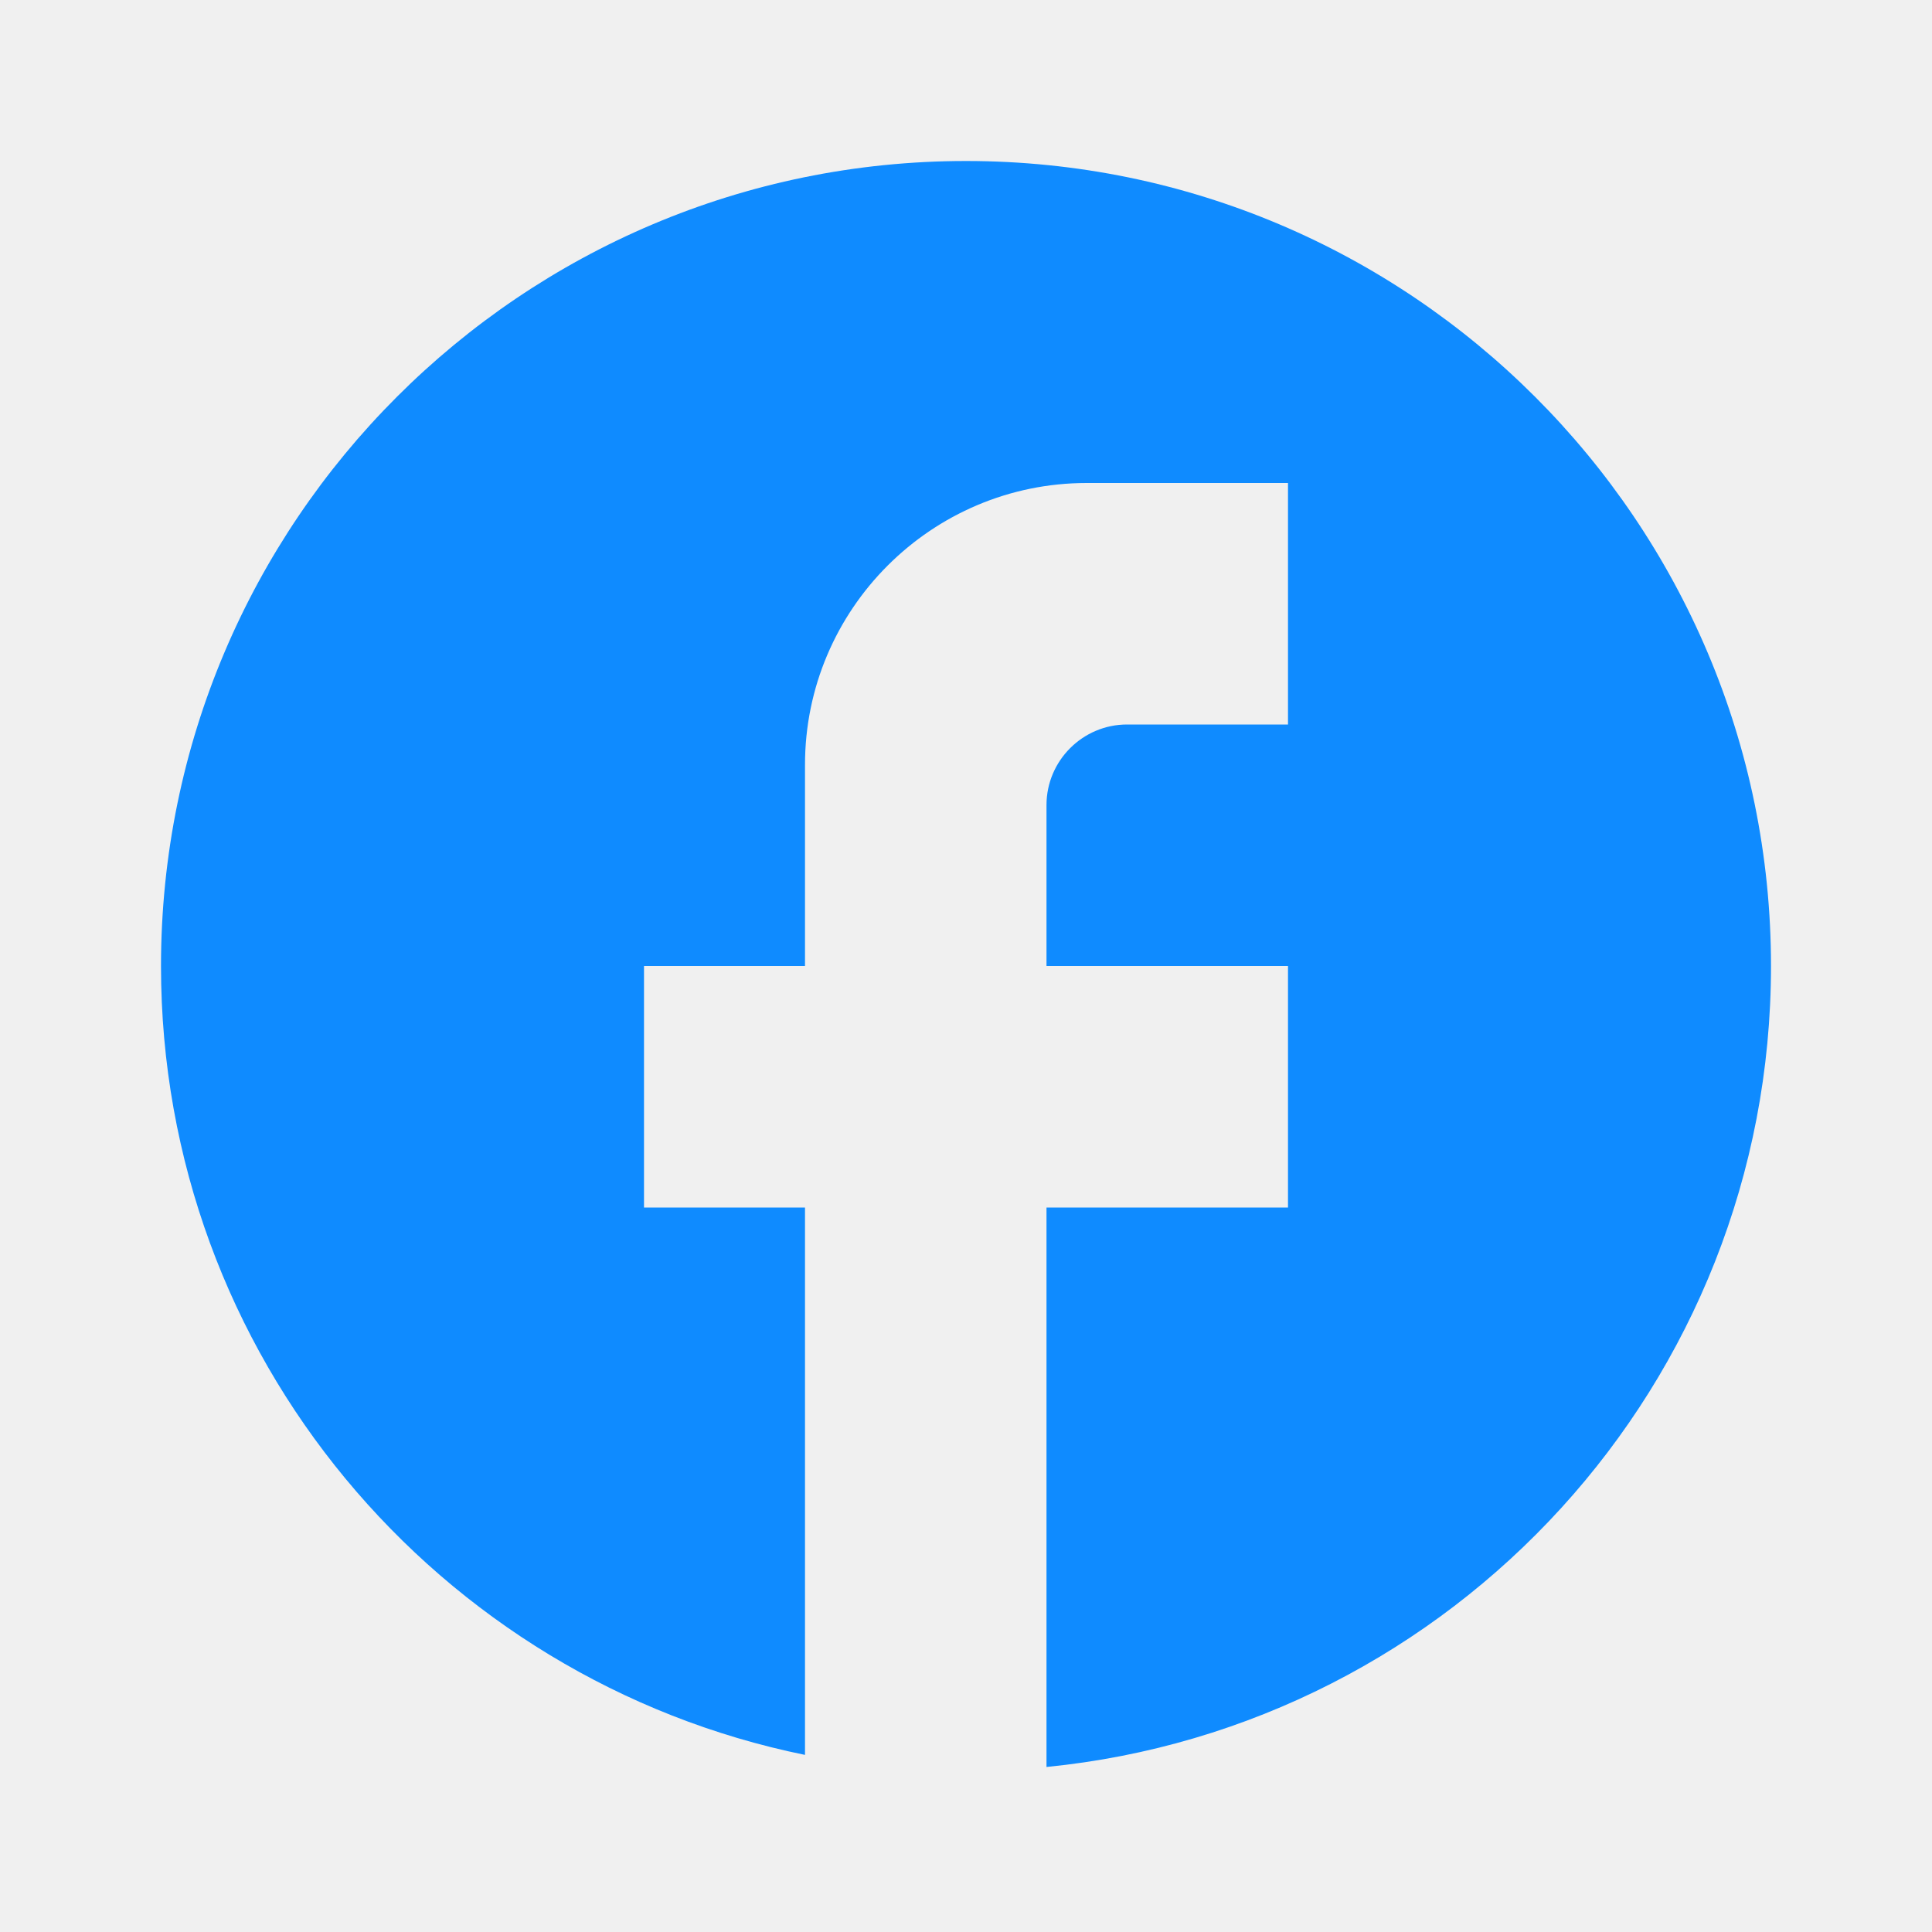
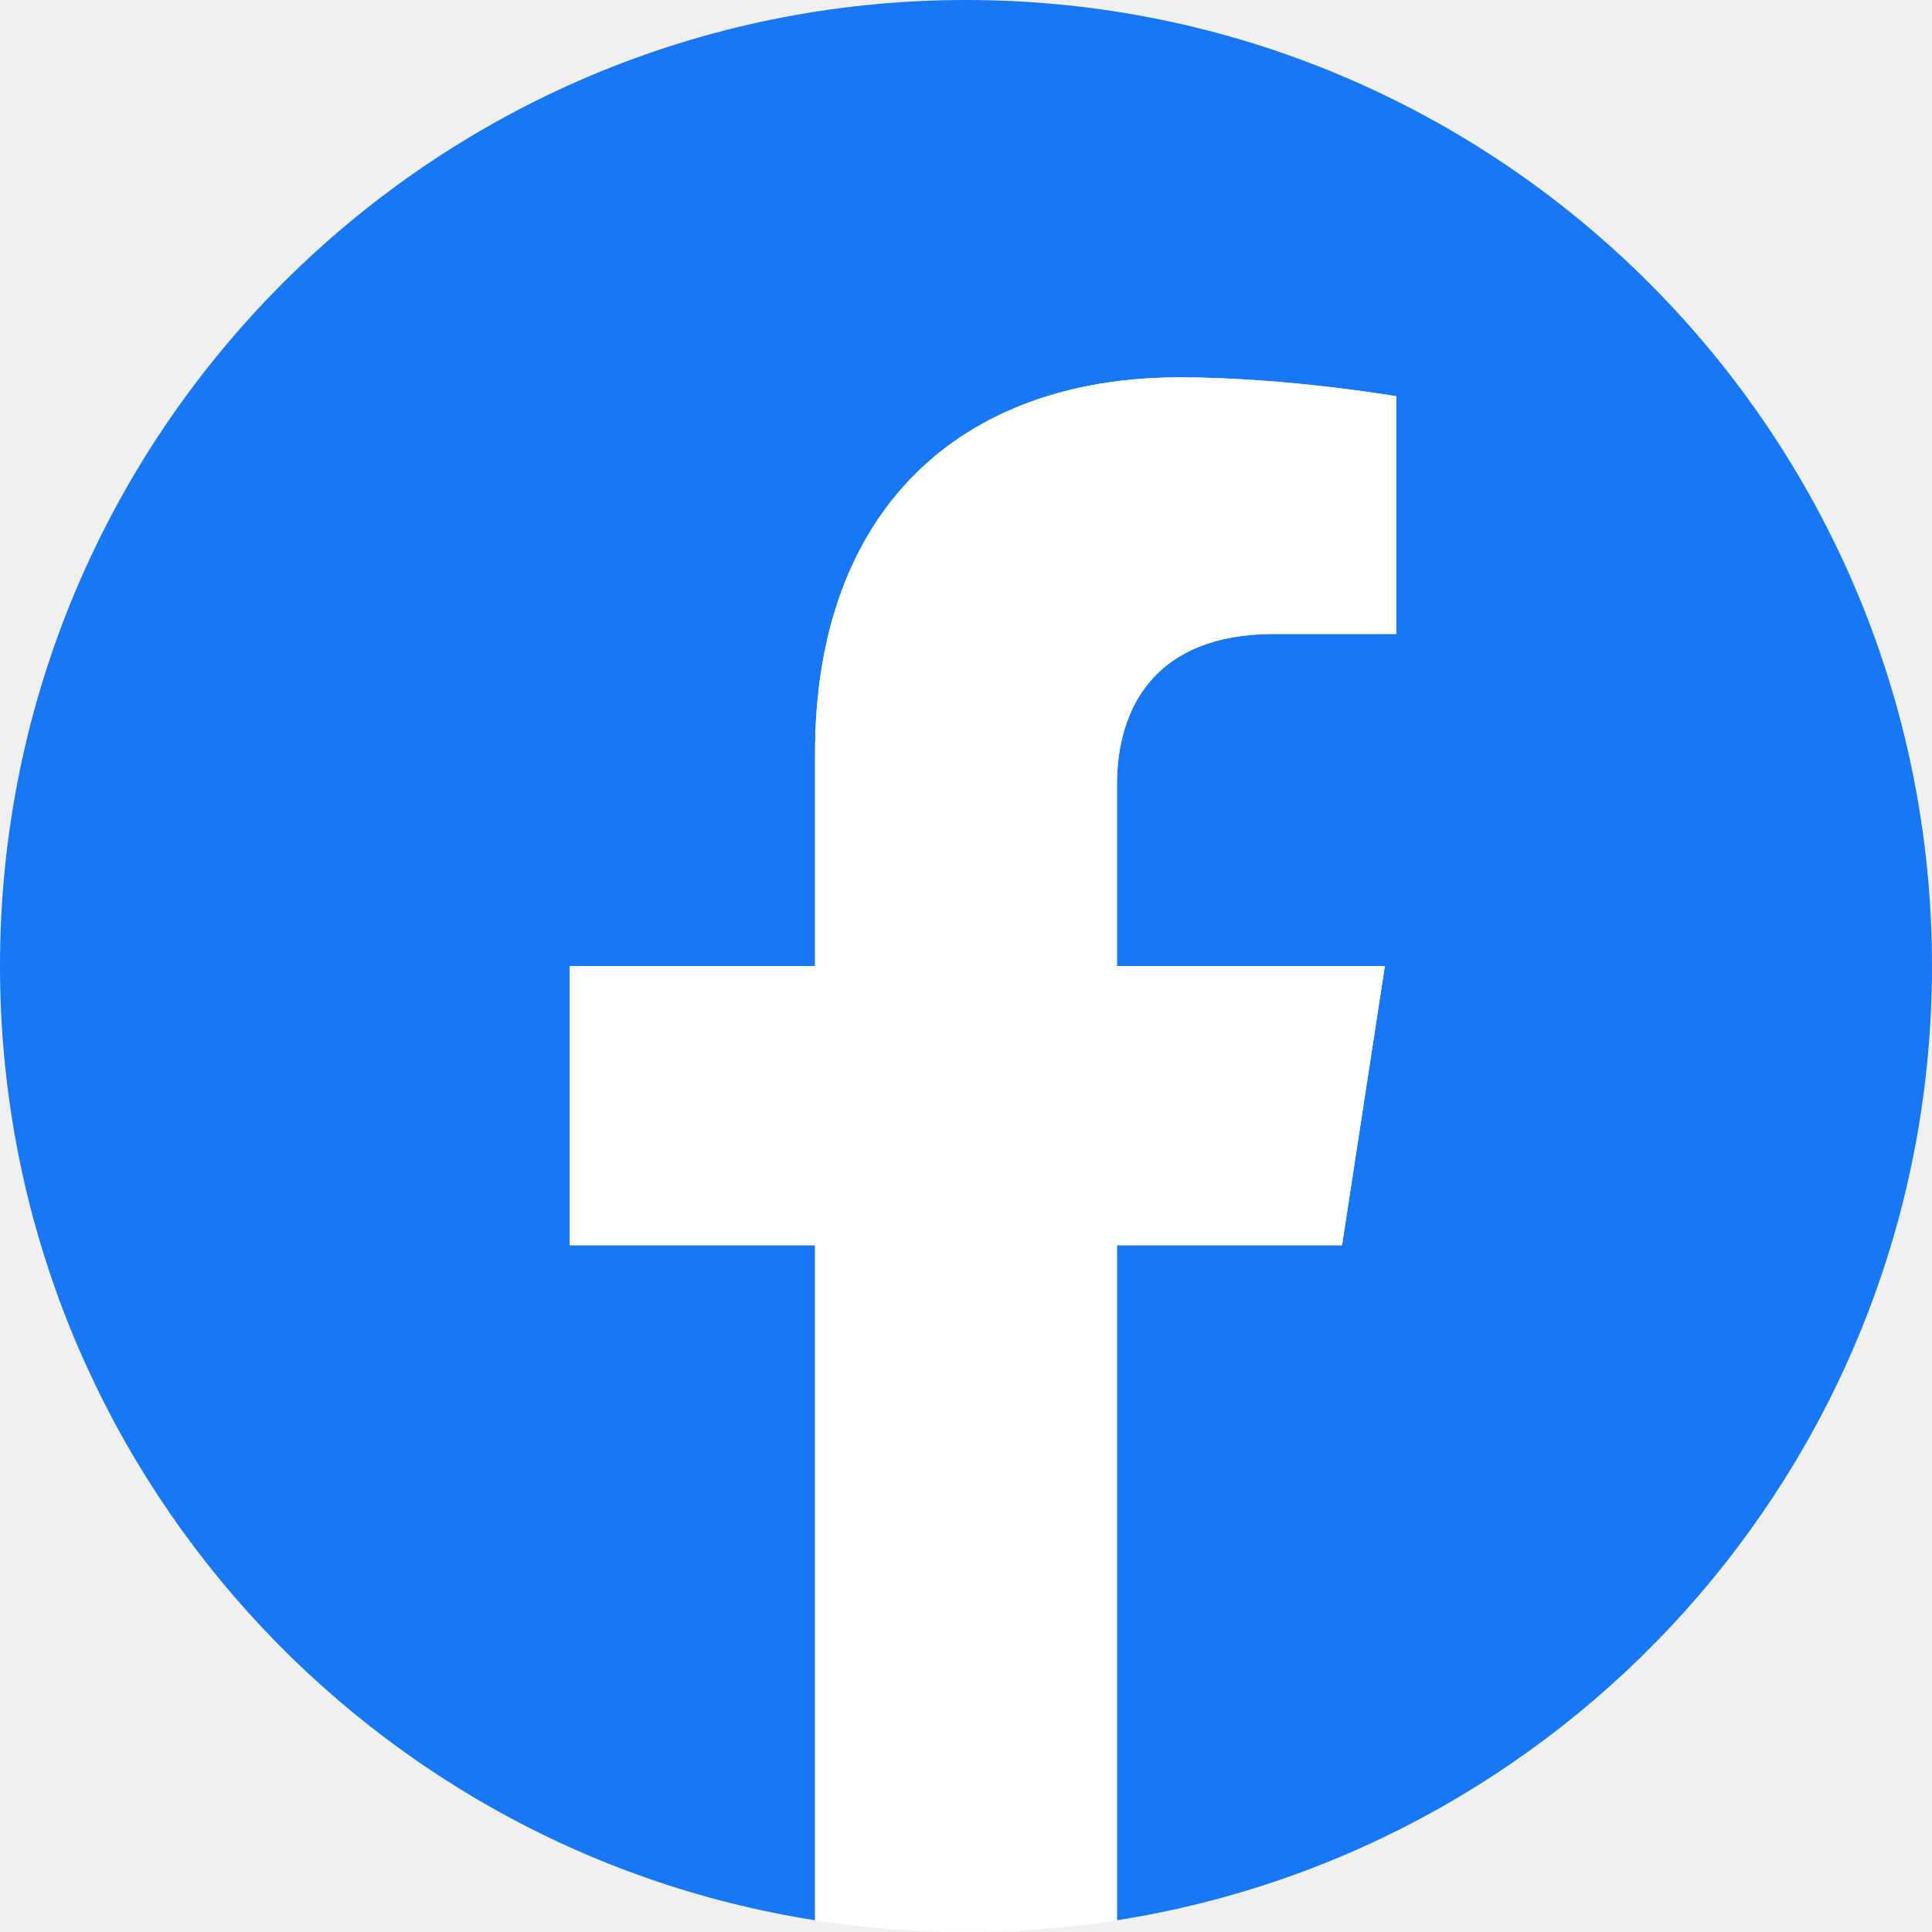
- <svg xmlns="http://www.w3.org/2000/svg" width="1em" height="1em" viewBox="0 0 24 24">
-   <path fill="#0f8bff" d="M22 12c0-5.52-4.48-10-10-10S2 6.48 2 12c0 4.84 3.44 8.87 8 9.8V15H8v-3h2V9.5C10 7.57 11.57 6 13.5 6H16v3h-2c-.55 0-1 .45-1 1v2h3v3h-3v6.95c5.05-.5 9-4.76 9-9.95" />
+ <svg xmlns="http://www.w3.org/2000/svg" width="1em" height="1em" viewBox="0 0 256 256">
+   <path fill="#1877f2" d="M256 128C256 57.308 198.692 0 128 0S0 57.308 0 128c0 63.888 46.808 116.843 108 126.445V165H75.5v-37H108V99.8c0-32.08 19.11-49.8 48.348-49.8C170.352 50 185 52.5 185 52.5V84h-16.14C152.959 84 148 93.867 148 103.99V128h35.5l-5.675 37H148v89.445c61.192-9.602 108-62.556 108-126.445" />
+   <path fill="#fff" d="m177.825 165l5.675-37H148v-24.01C148 93.866 152.959 84 168.86 84H185V52.5S170.352 50 156.347 50C127.11 50 108 67.72 108 99.8V128H75.5v37H108v89.445A129 129 0 0 0 128 256a129 129 0 0 0 20-1.555V165z" />
</svg>
